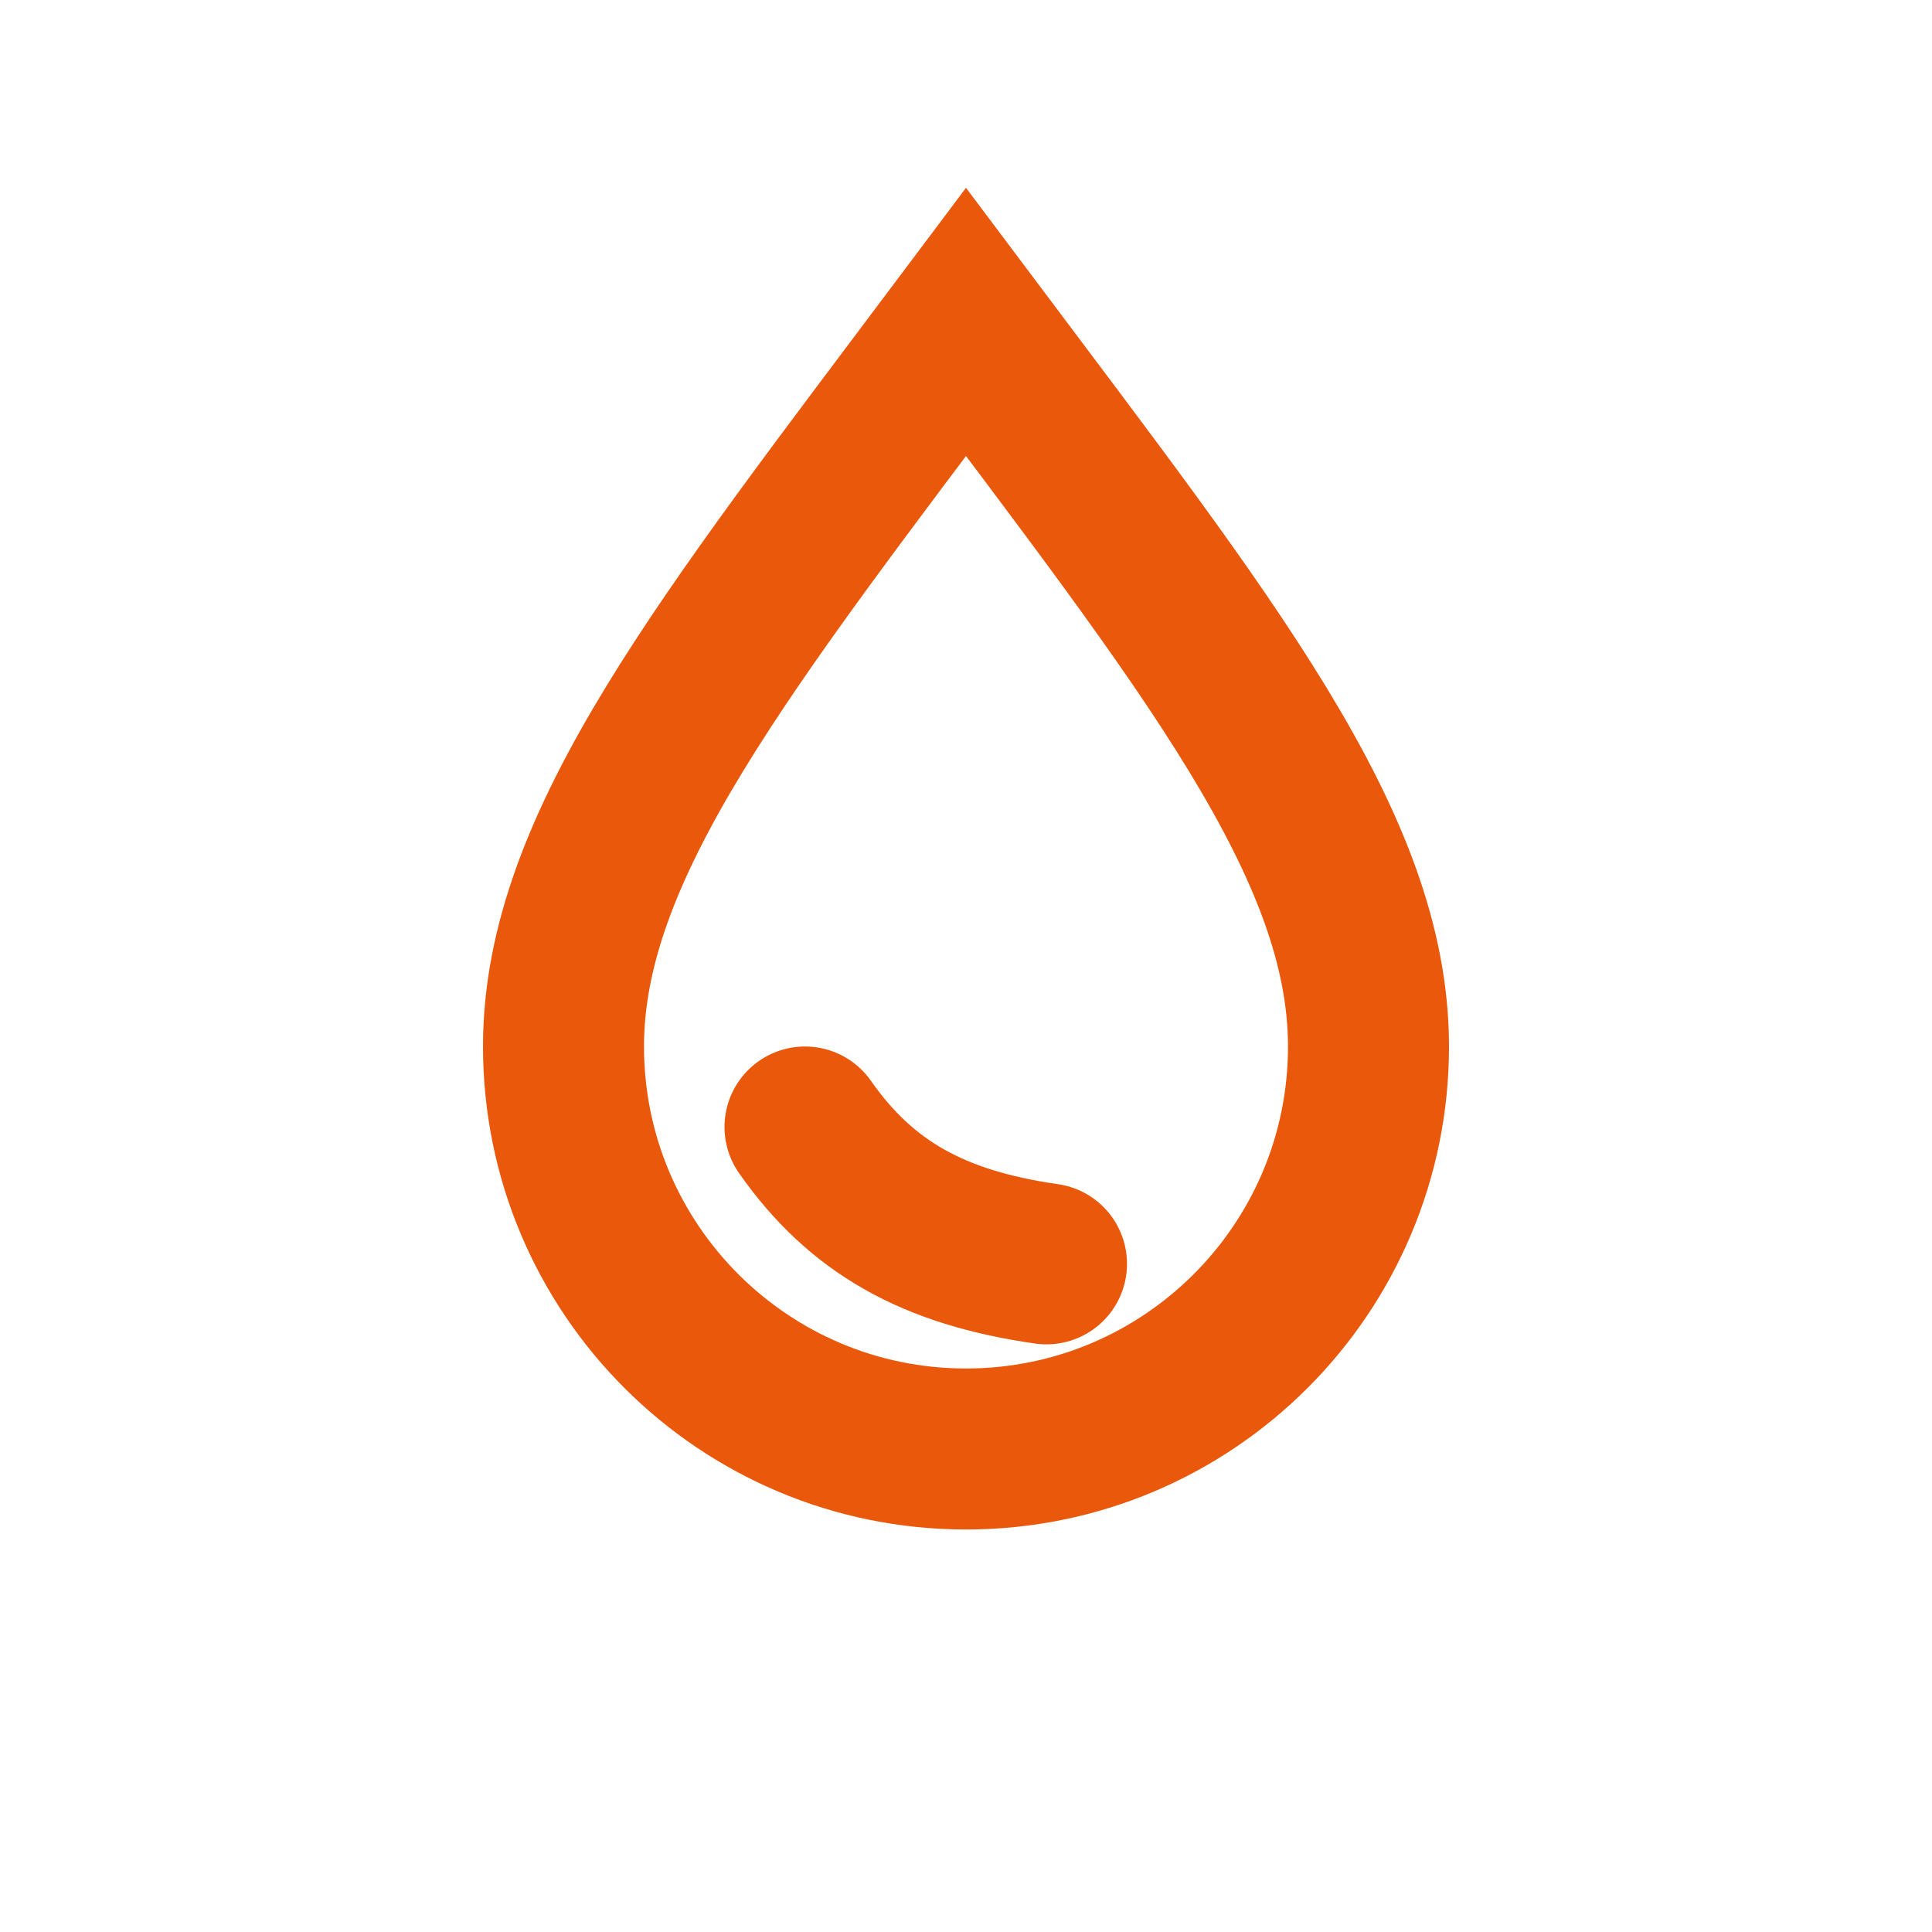
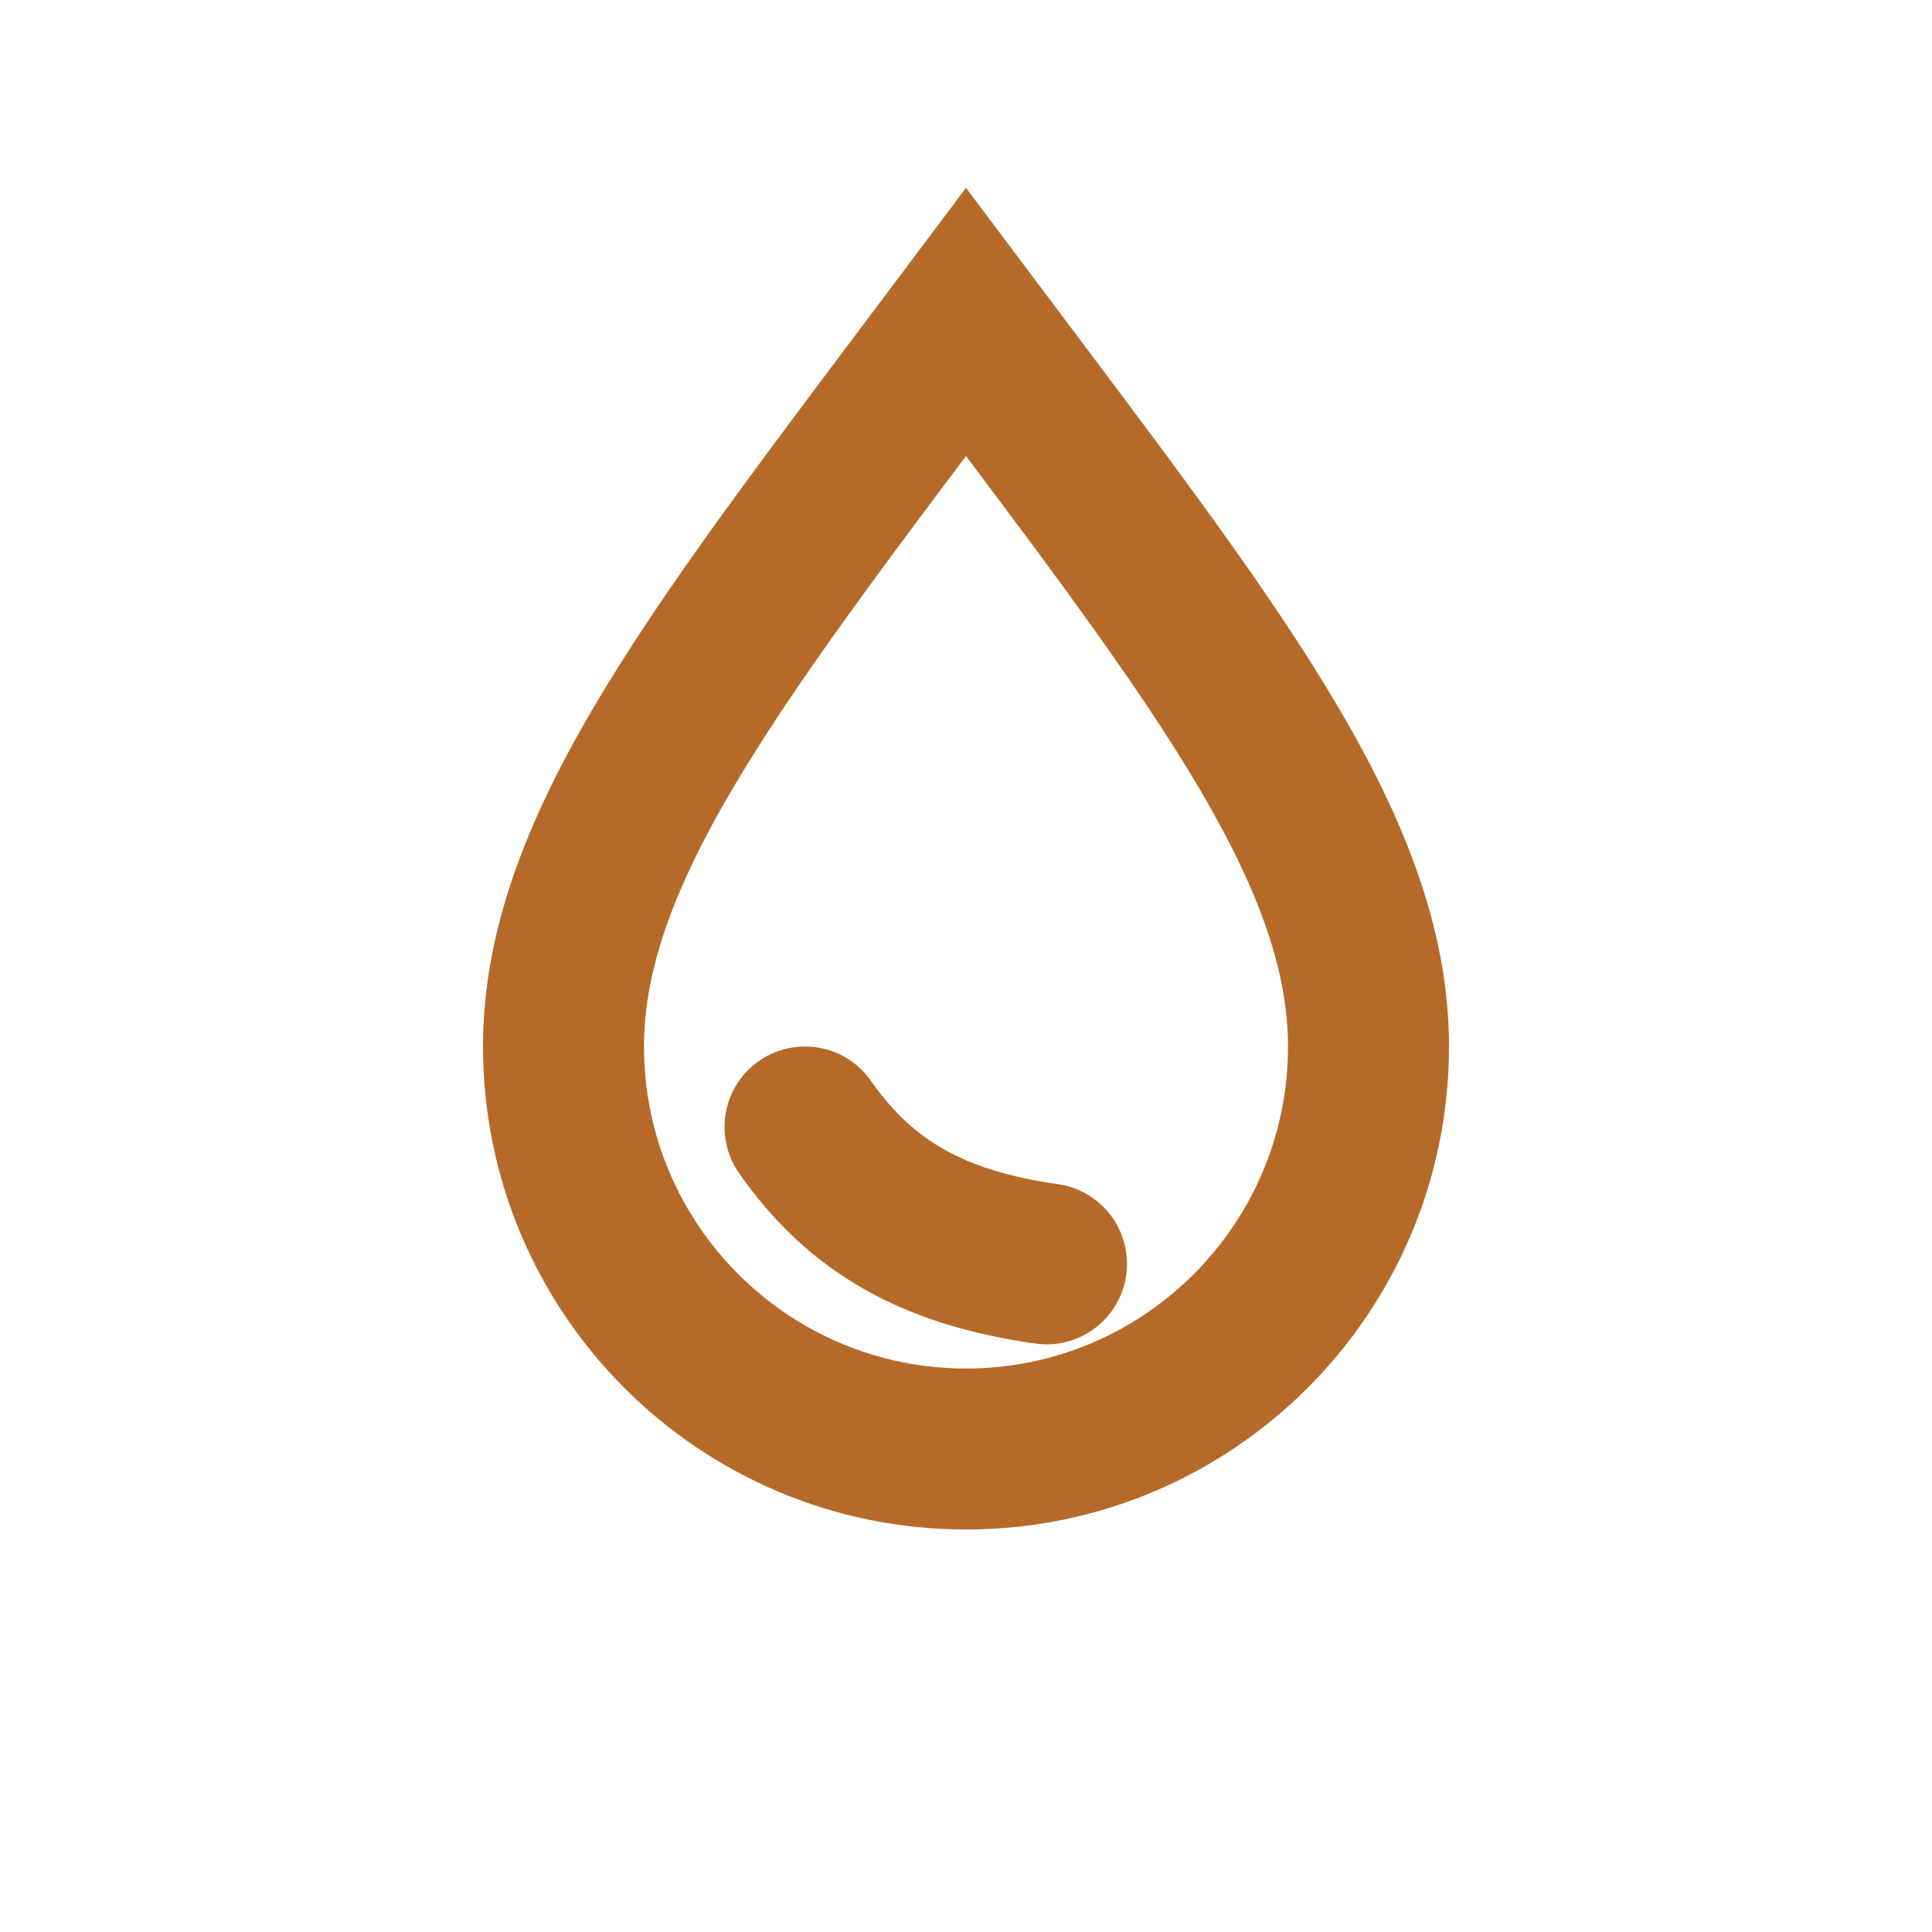
<svg xmlns="http://www.w3.org/2000/svg" width="24" height="24" viewBox="0 0 24 24">
-   <path d="M12 4c3 4 5 6.5 5 9a5 5 0 1 1-10 0c0-2.5 2-5 5-9Z" stroke="#EA580C" stroke-width="2" fill="none" />
-   <path d="M10 14c.7 1 1.6 1.5 3 1.7" stroke="#EA580C" stroke-width="2" stroke-linecap="round" />
+   <path d="M12 4c3 4 5 6.5 5 9a5 5 0 1 1-10 0c0-2.5 2-5 5-9Z" stroke="#B66A2A" stroke-width="2" fill="none" />
+   <path d="M10 14c.7 1 1.6 1.5 3 1.7" stroke="#B66A2A" stroke-width="2" stroke-linecap="round" />
</svg>
